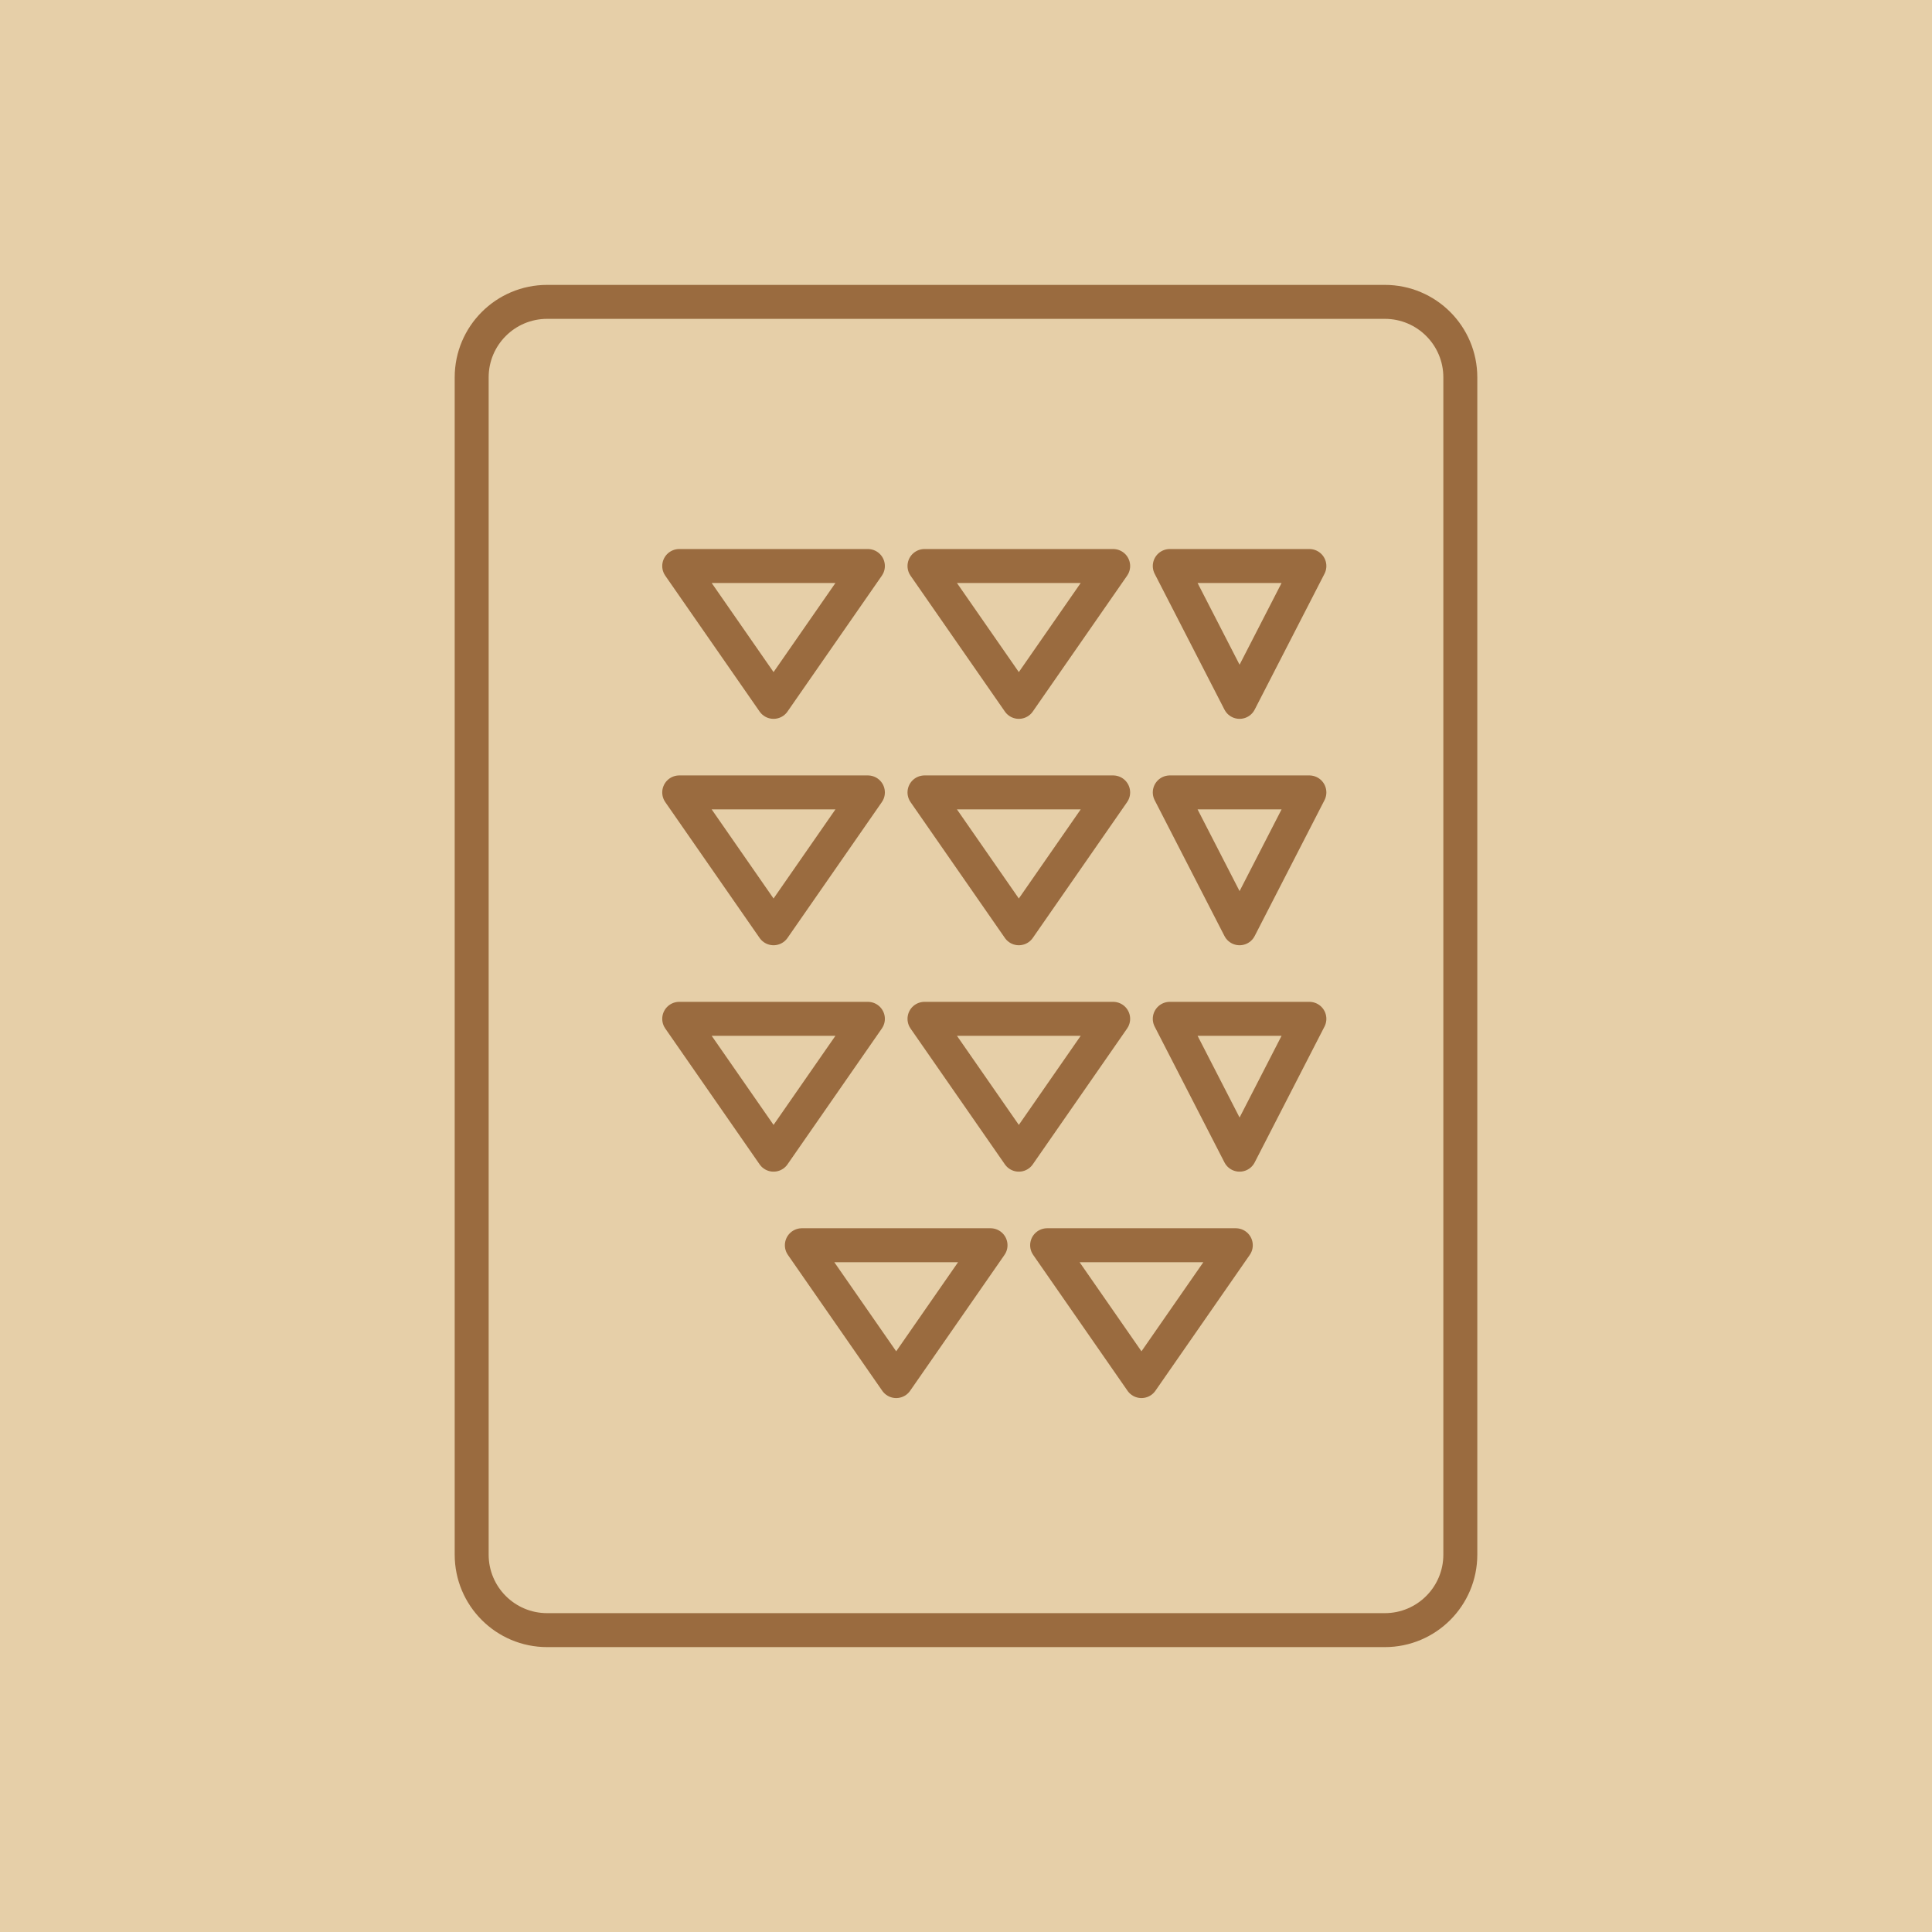
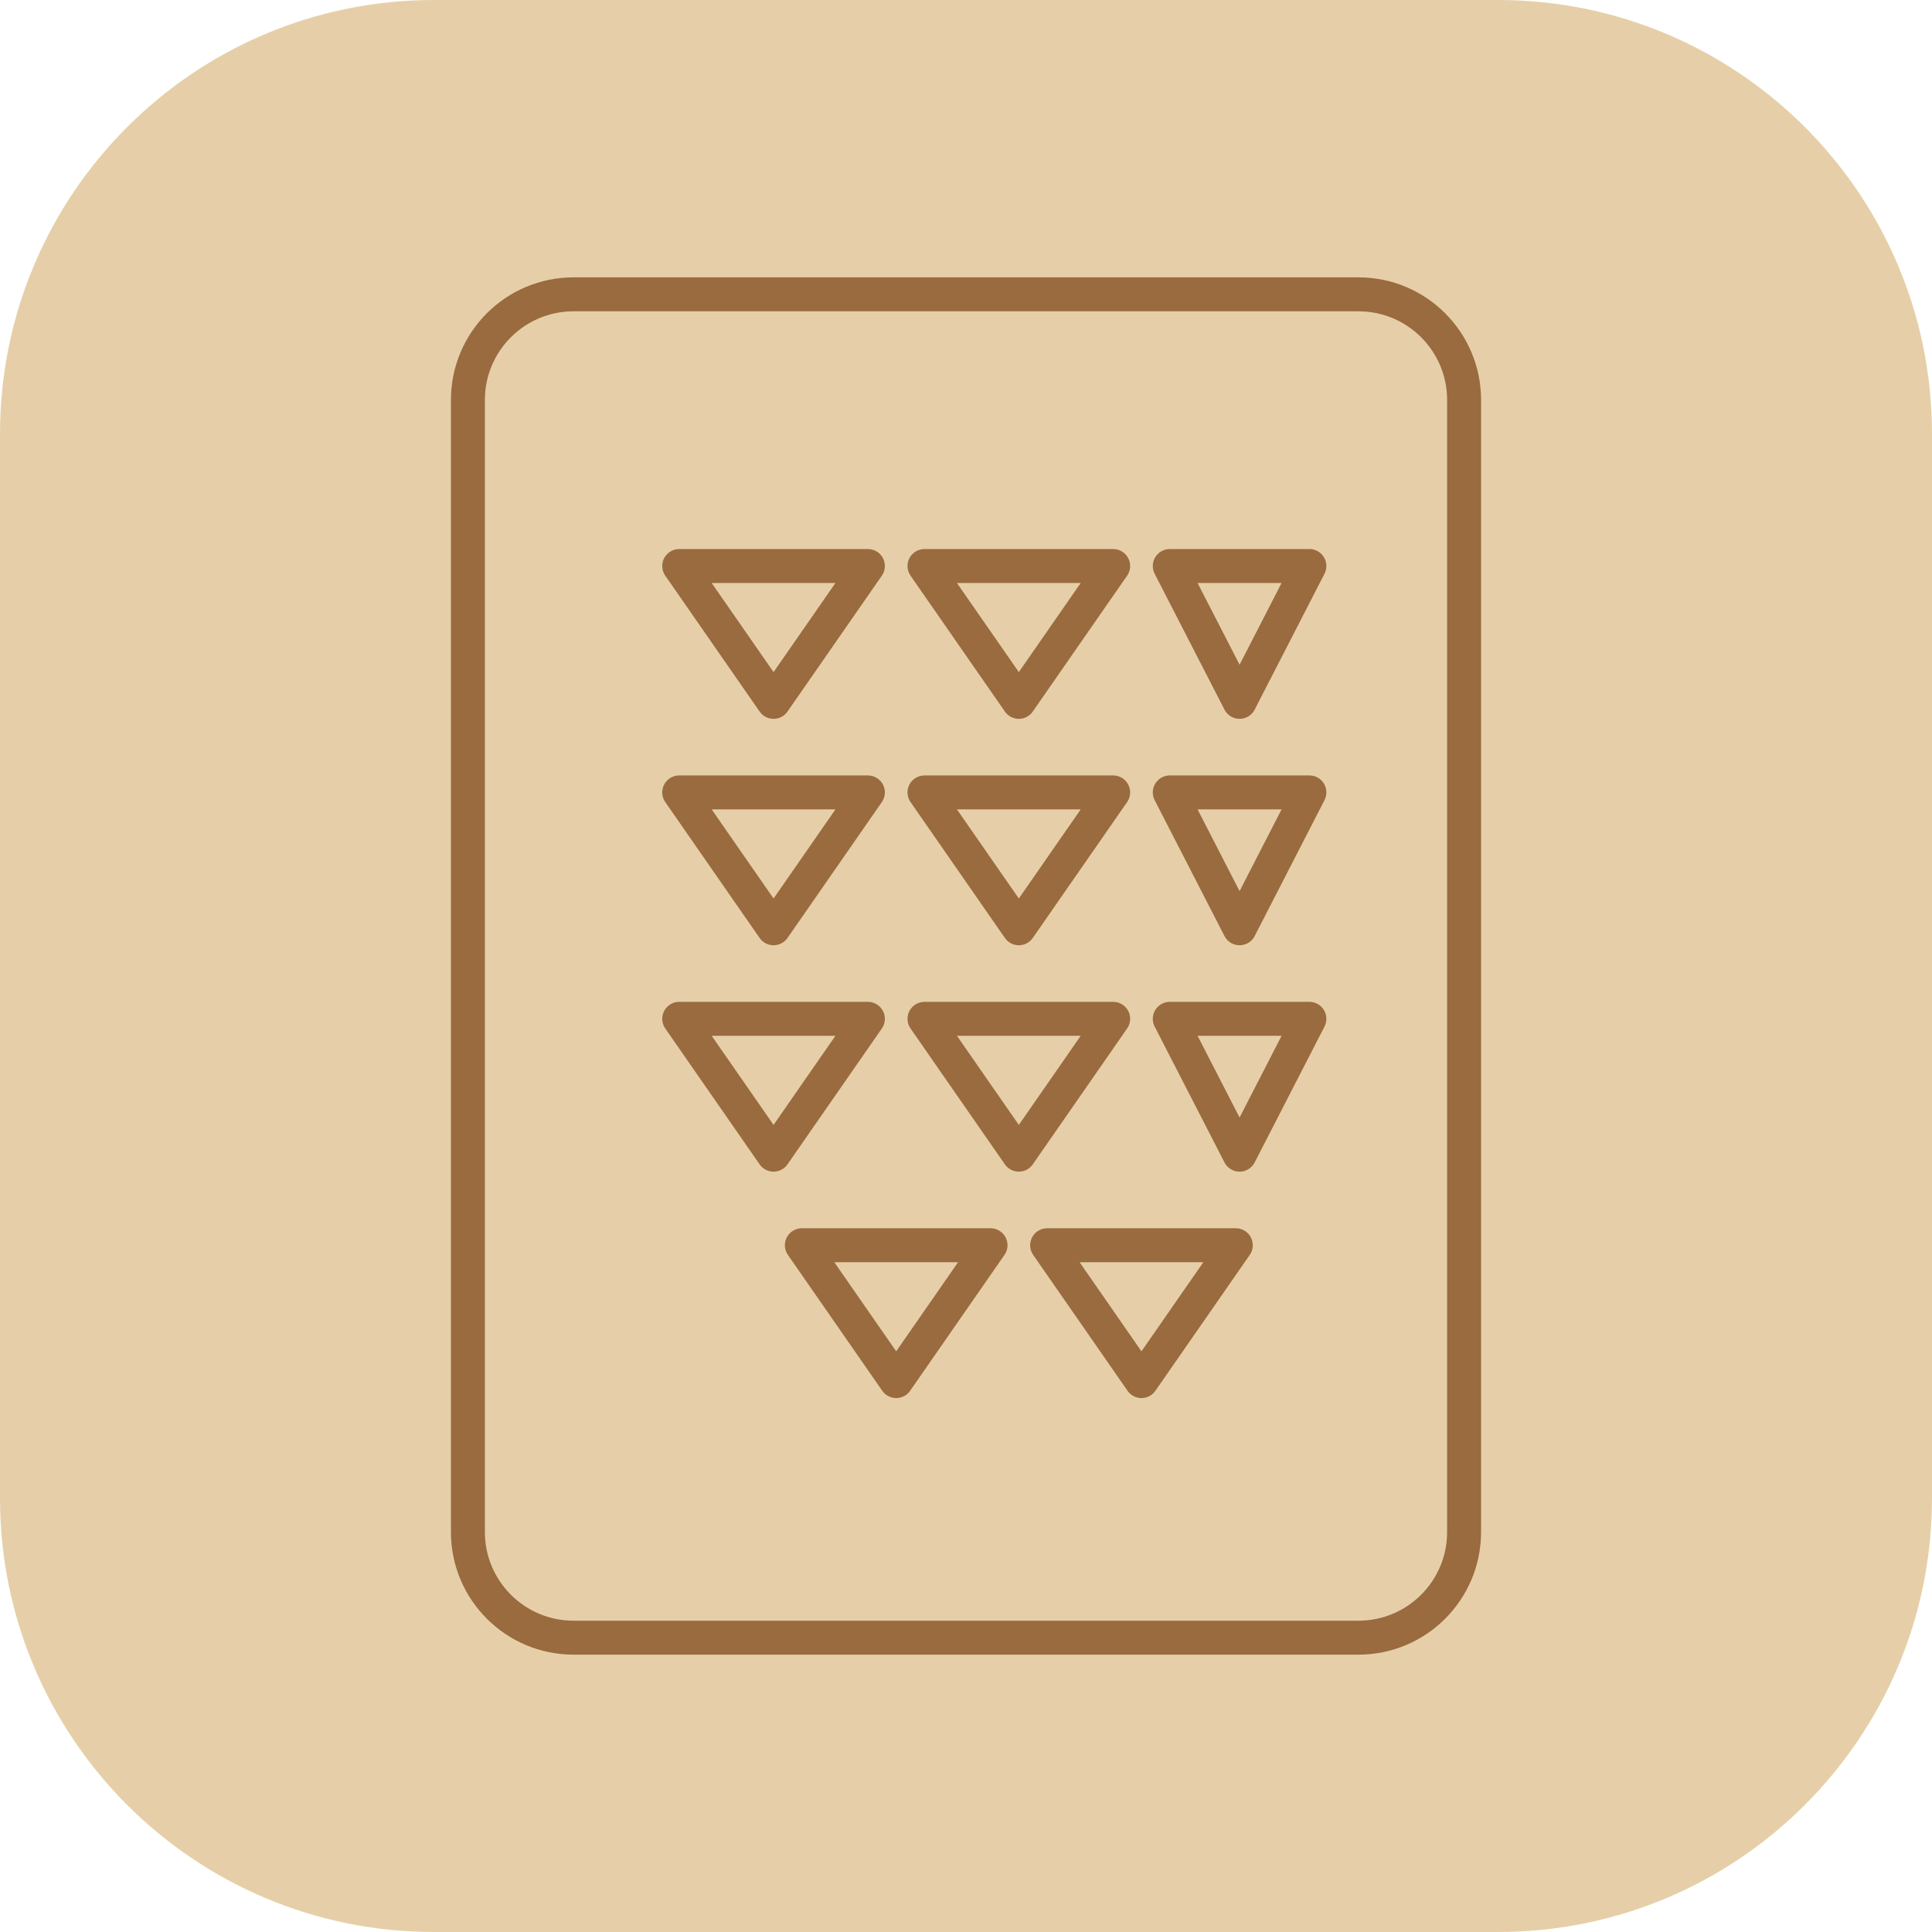
<svg xmlns="http://www.w3.org/2000/svg" viewBox="0 0 1024 1024" width="1024" height="1024" role="img" aria-label="Hittite clay tablet">
-   <rect width="1024" height="1024" fill="#E6CFA8" />
-   <rect x="250" y="160" width="524" height="704" rx="40" fill="none" stroke="#9A6B3F" stroke-width="18" stroke-linejoin="round" />
+   <rect width="1024" height="1024" rx="230" ry="230" fill="#E6CFA8" />
+   <rect x="248" y="156" width="528" height="712" rx="56" ry="56" fill="none" stroke="#9A6B3F" stroke-width="18" stroke-linejoin="round" />
  <g fill="none" stroke="#9A6B3F" stroke-width="18" stroke-linejoin="round" stroke-linecap="round">
    <path d="M360 300 h100 l-50 72z" />
    <path d="M490 300 h100 l-50 72z" />
    <path d="M620 300 h74 l-37 72z" />
    <path d="M360 420 h100 l-50 72z" />
    <path d="M490 420 h100 l-50 72z" />
    <path d="M620 420 h74 l-37 72z" />
    <path d="M360 540 h100 l-50 72z" />
    <path d="M490 540 h100 l-50 72z" />
    <path d="M620 540 h74 l-37 72z" />
    <path d="M425 660 h100 l-50 72z" />
    <path d="M555 660 h100 l-50 72z" />
  </g>
</svg>
